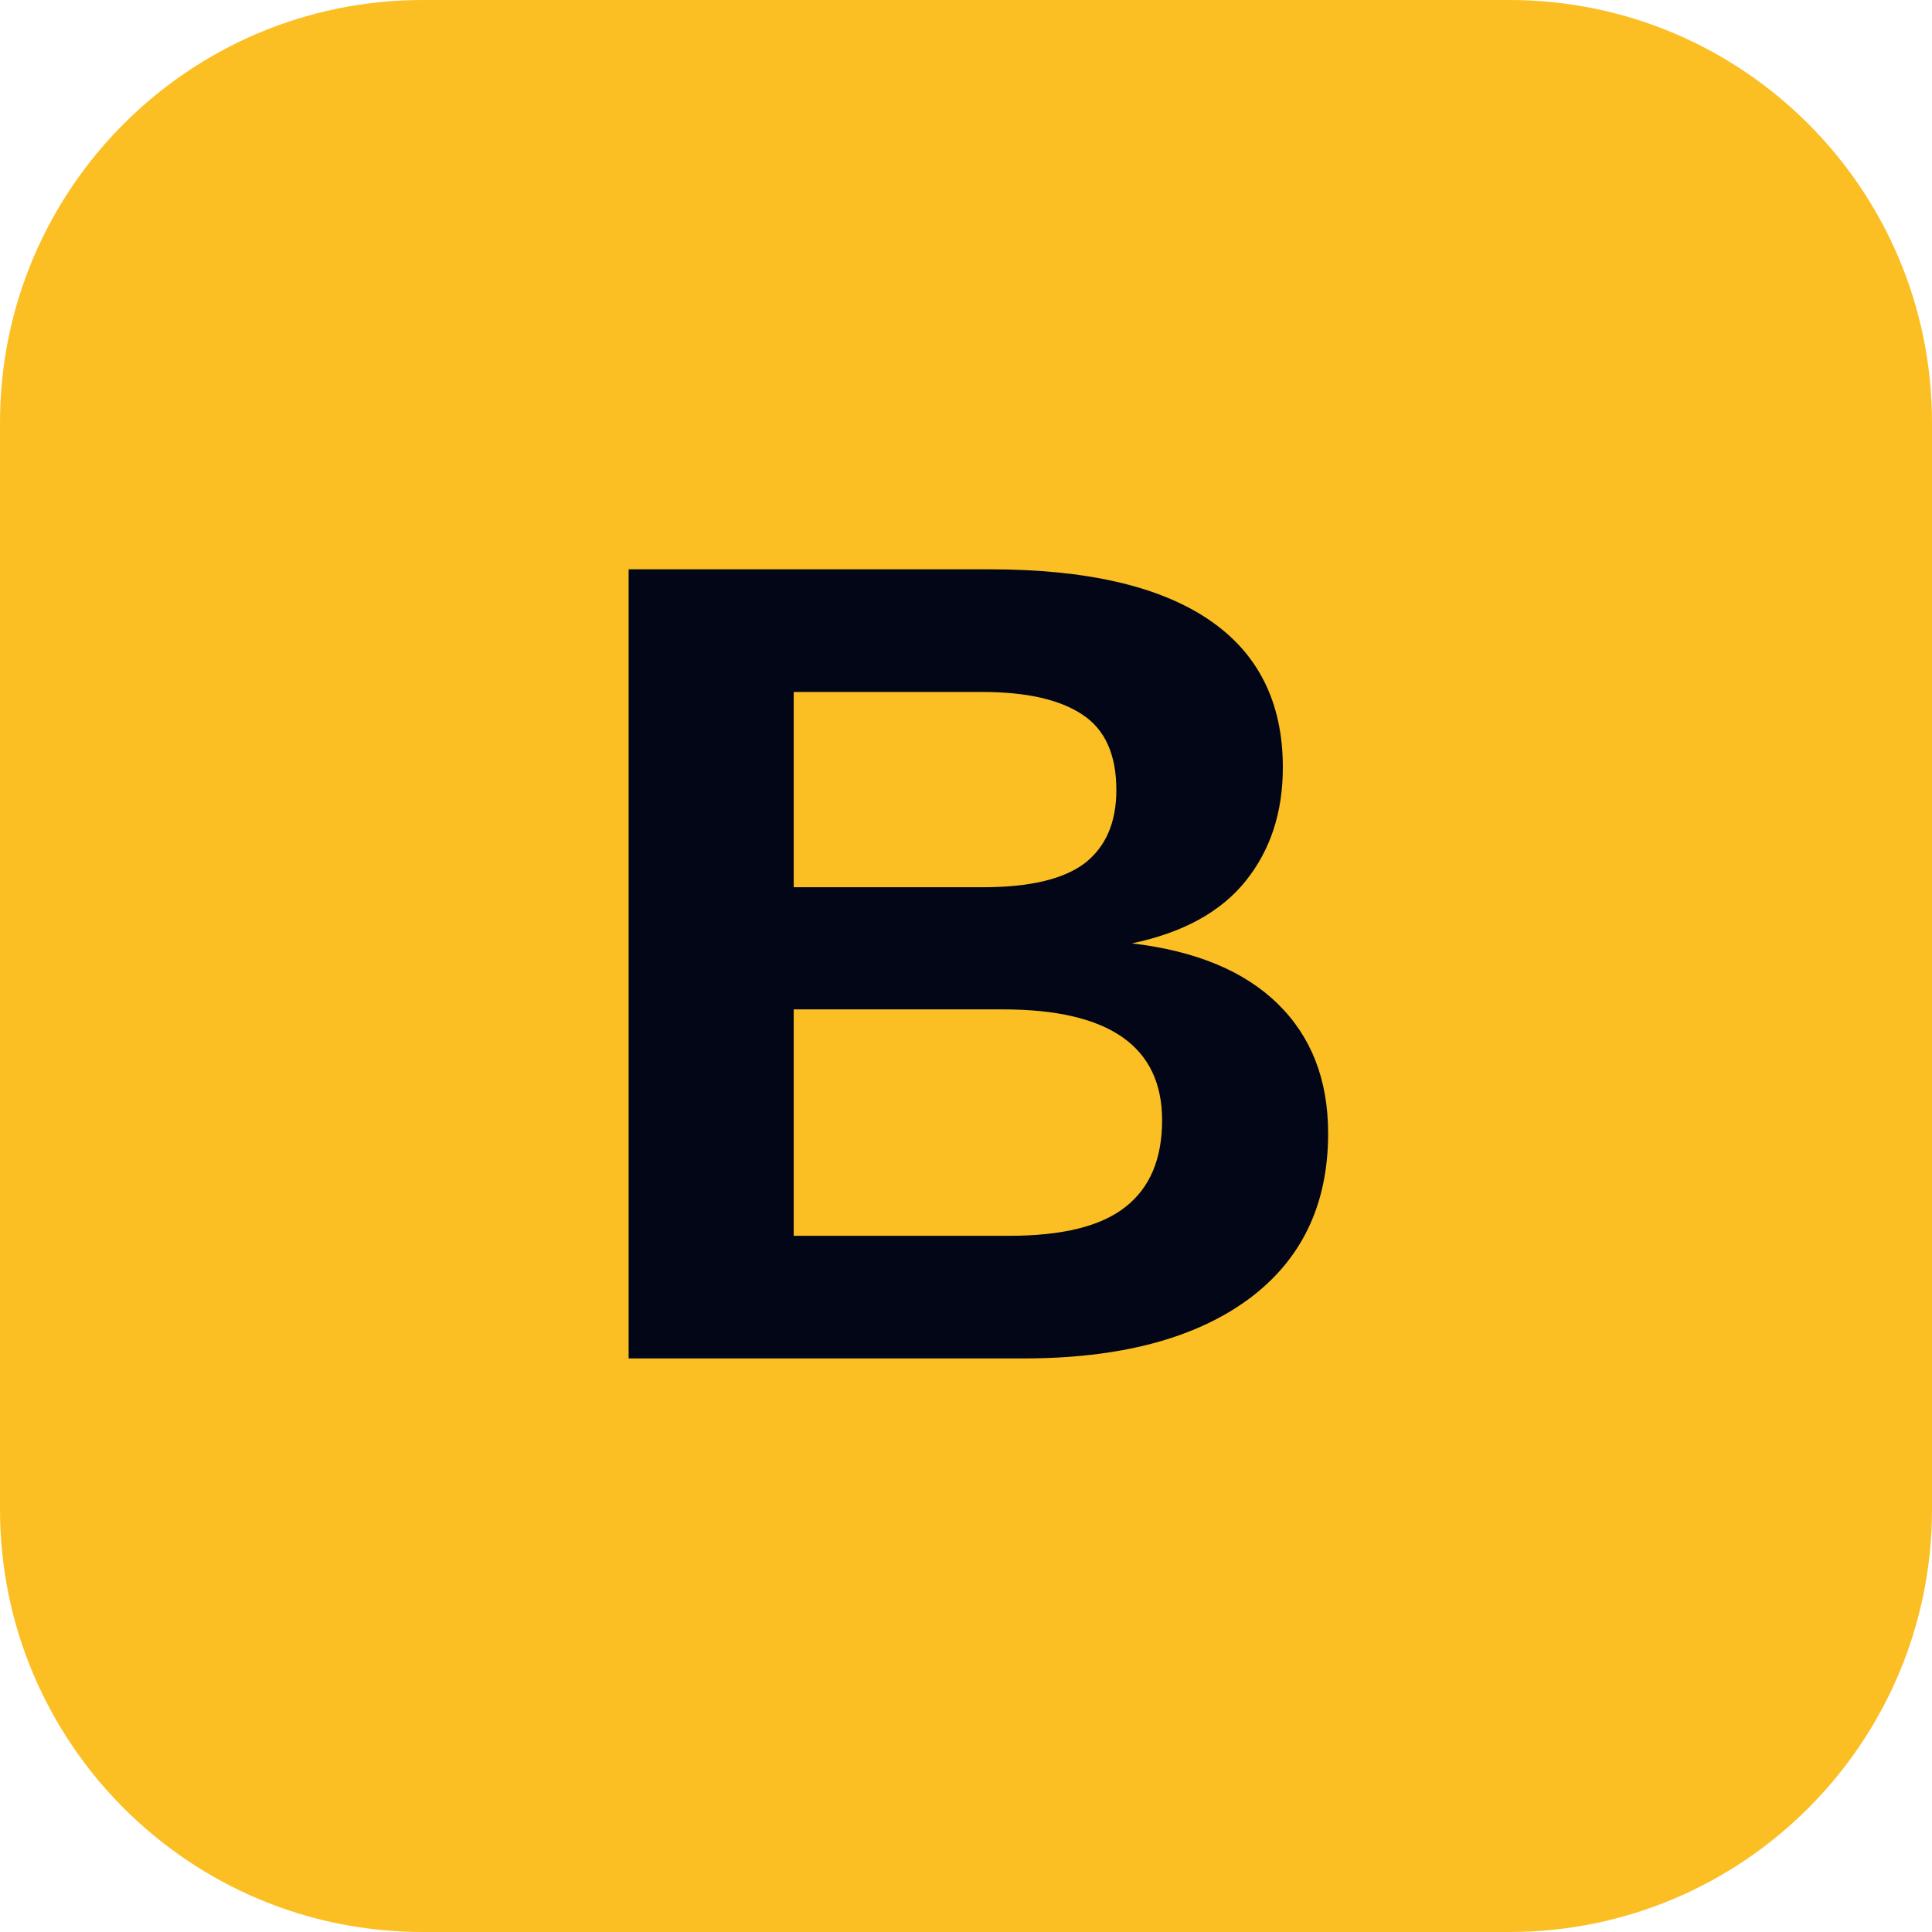
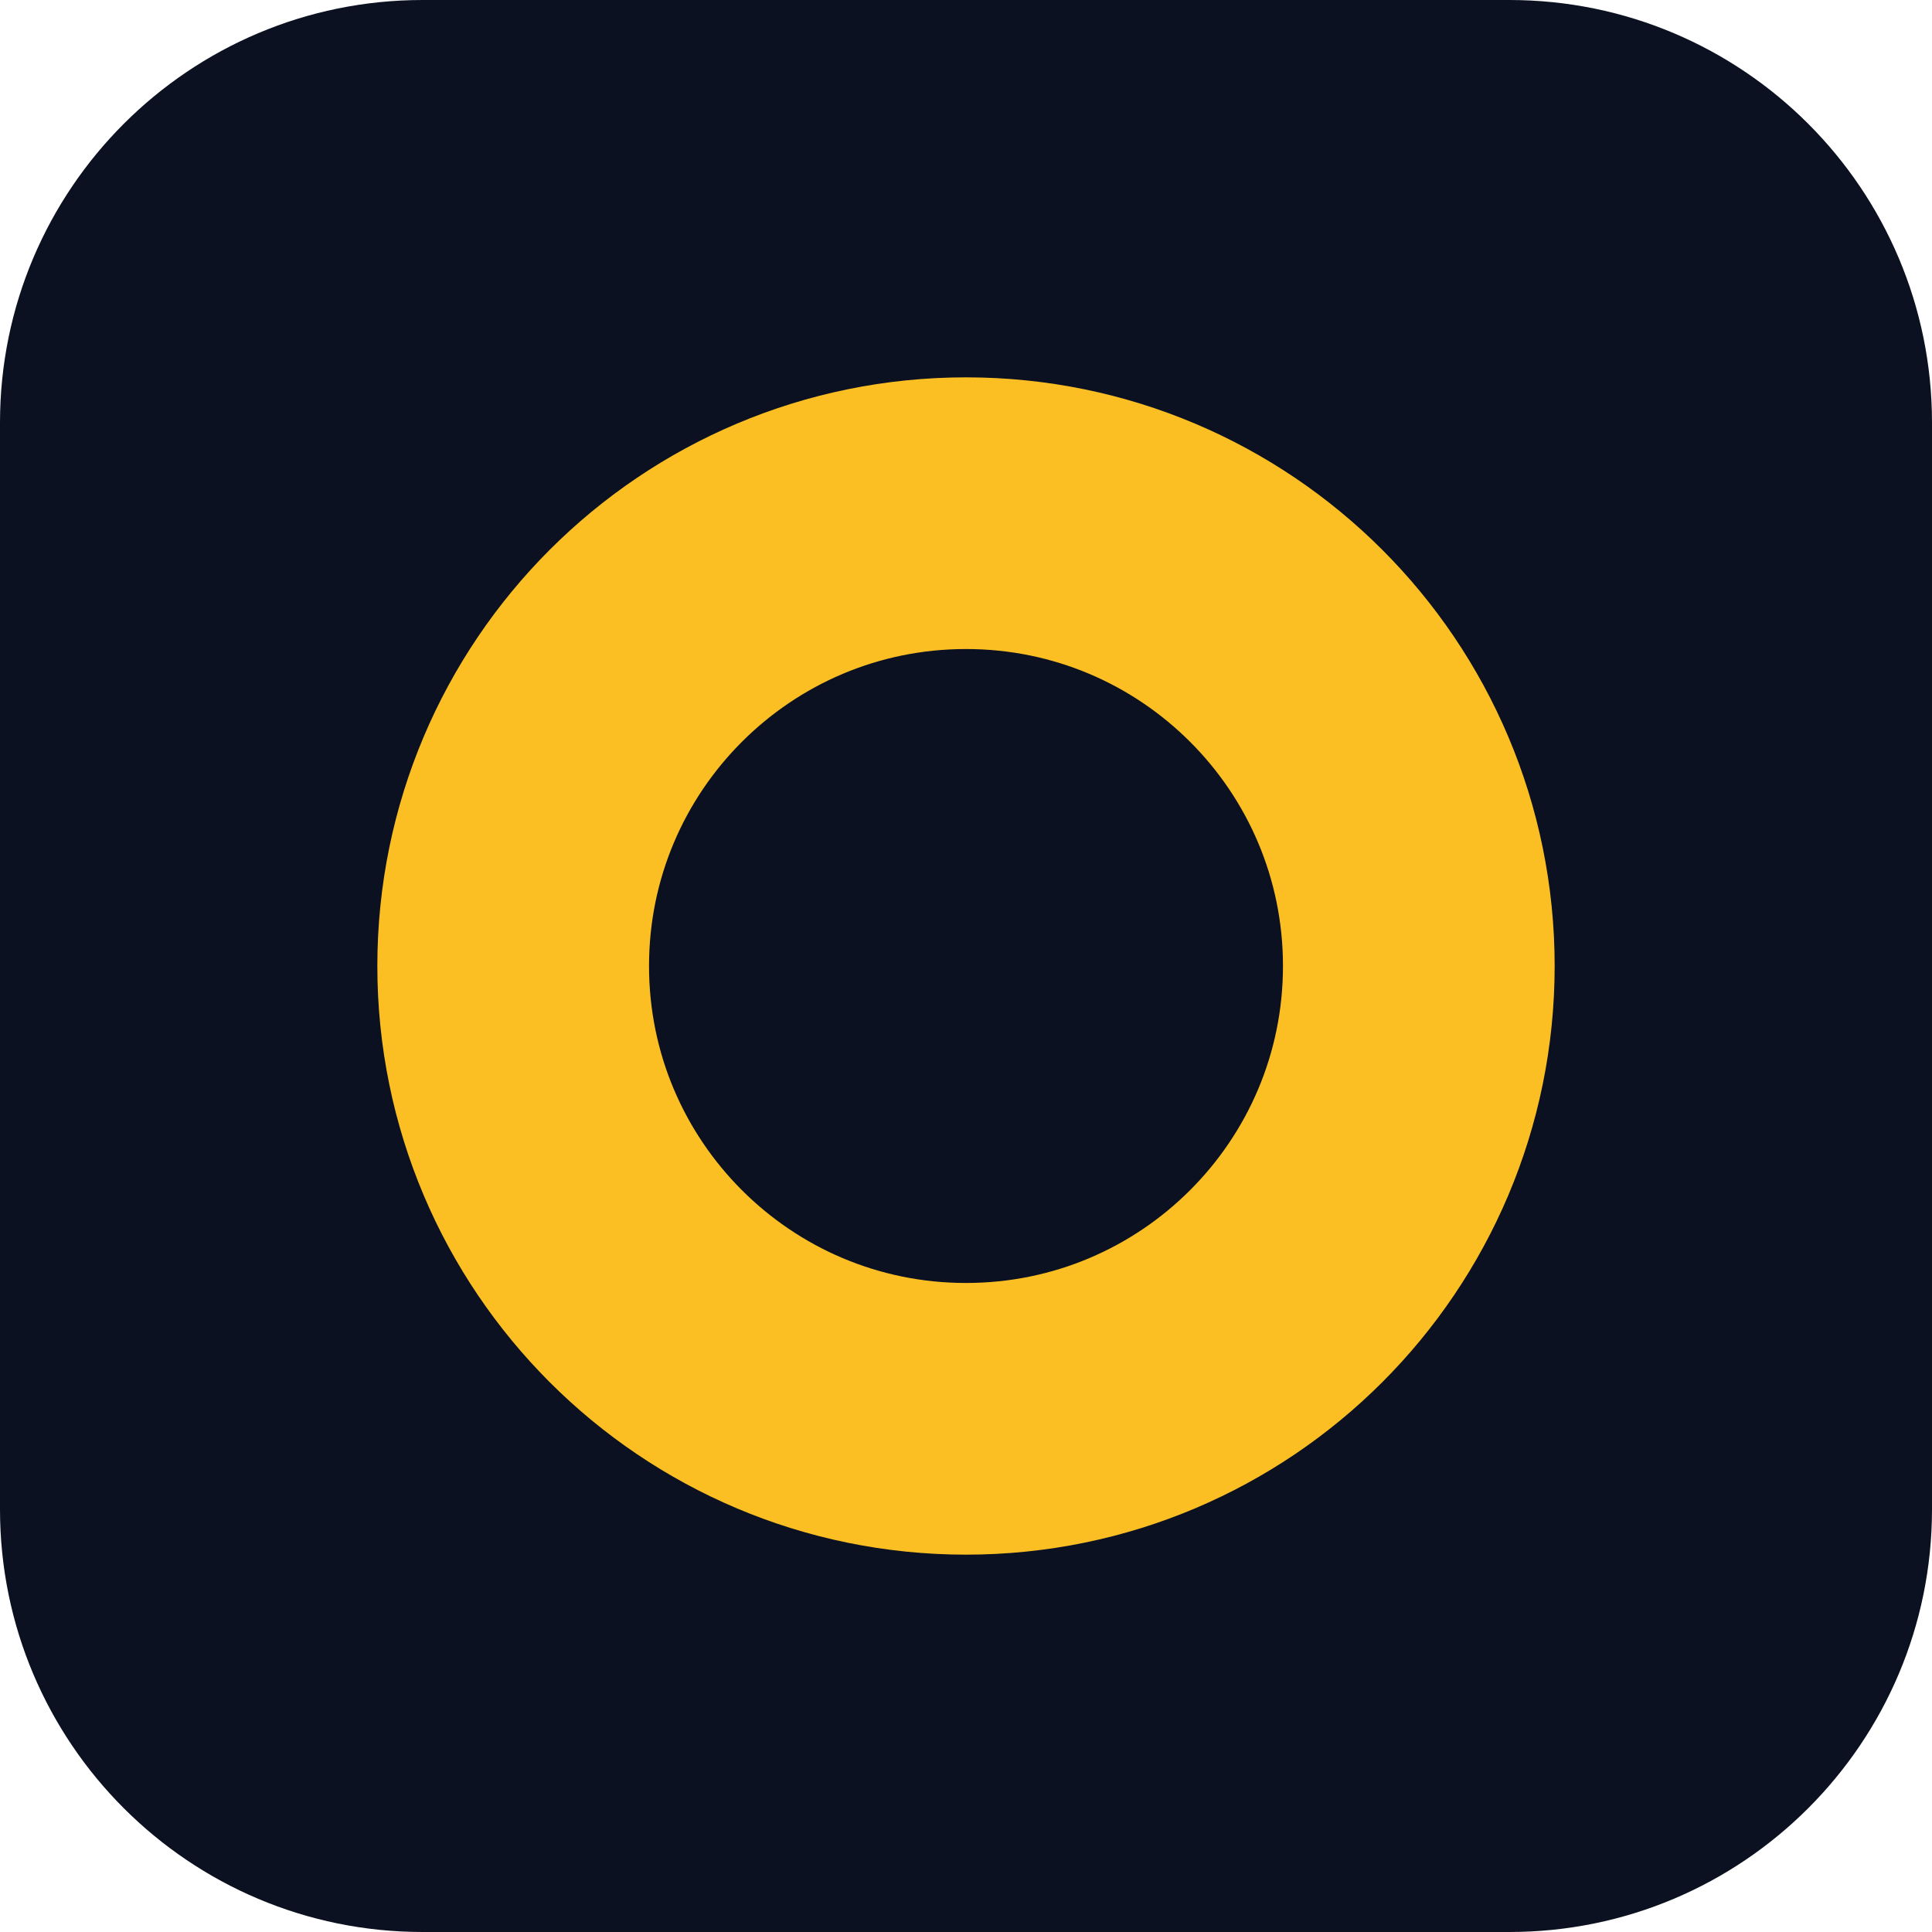
<svg xmlns="http://www.w3.org/2000/svg" viewBox="0 0 64 64">
-   <rect width="64" height="64" rx="14" fill="#fbbf24" />
-   <text x="32" y="45" text-anchor="middle" font-family="Arial, Helvetica, sans-serif" font-size="38" font-weight="700" fill="#020617">B</text>
+   <rect width="64" height="64" rx="14" fill="#0b1120" />
+   <circle cx="32" cy="32" r="15" fill="none" stroke="#fbbf24" stroke-width="9" />
</svg>
